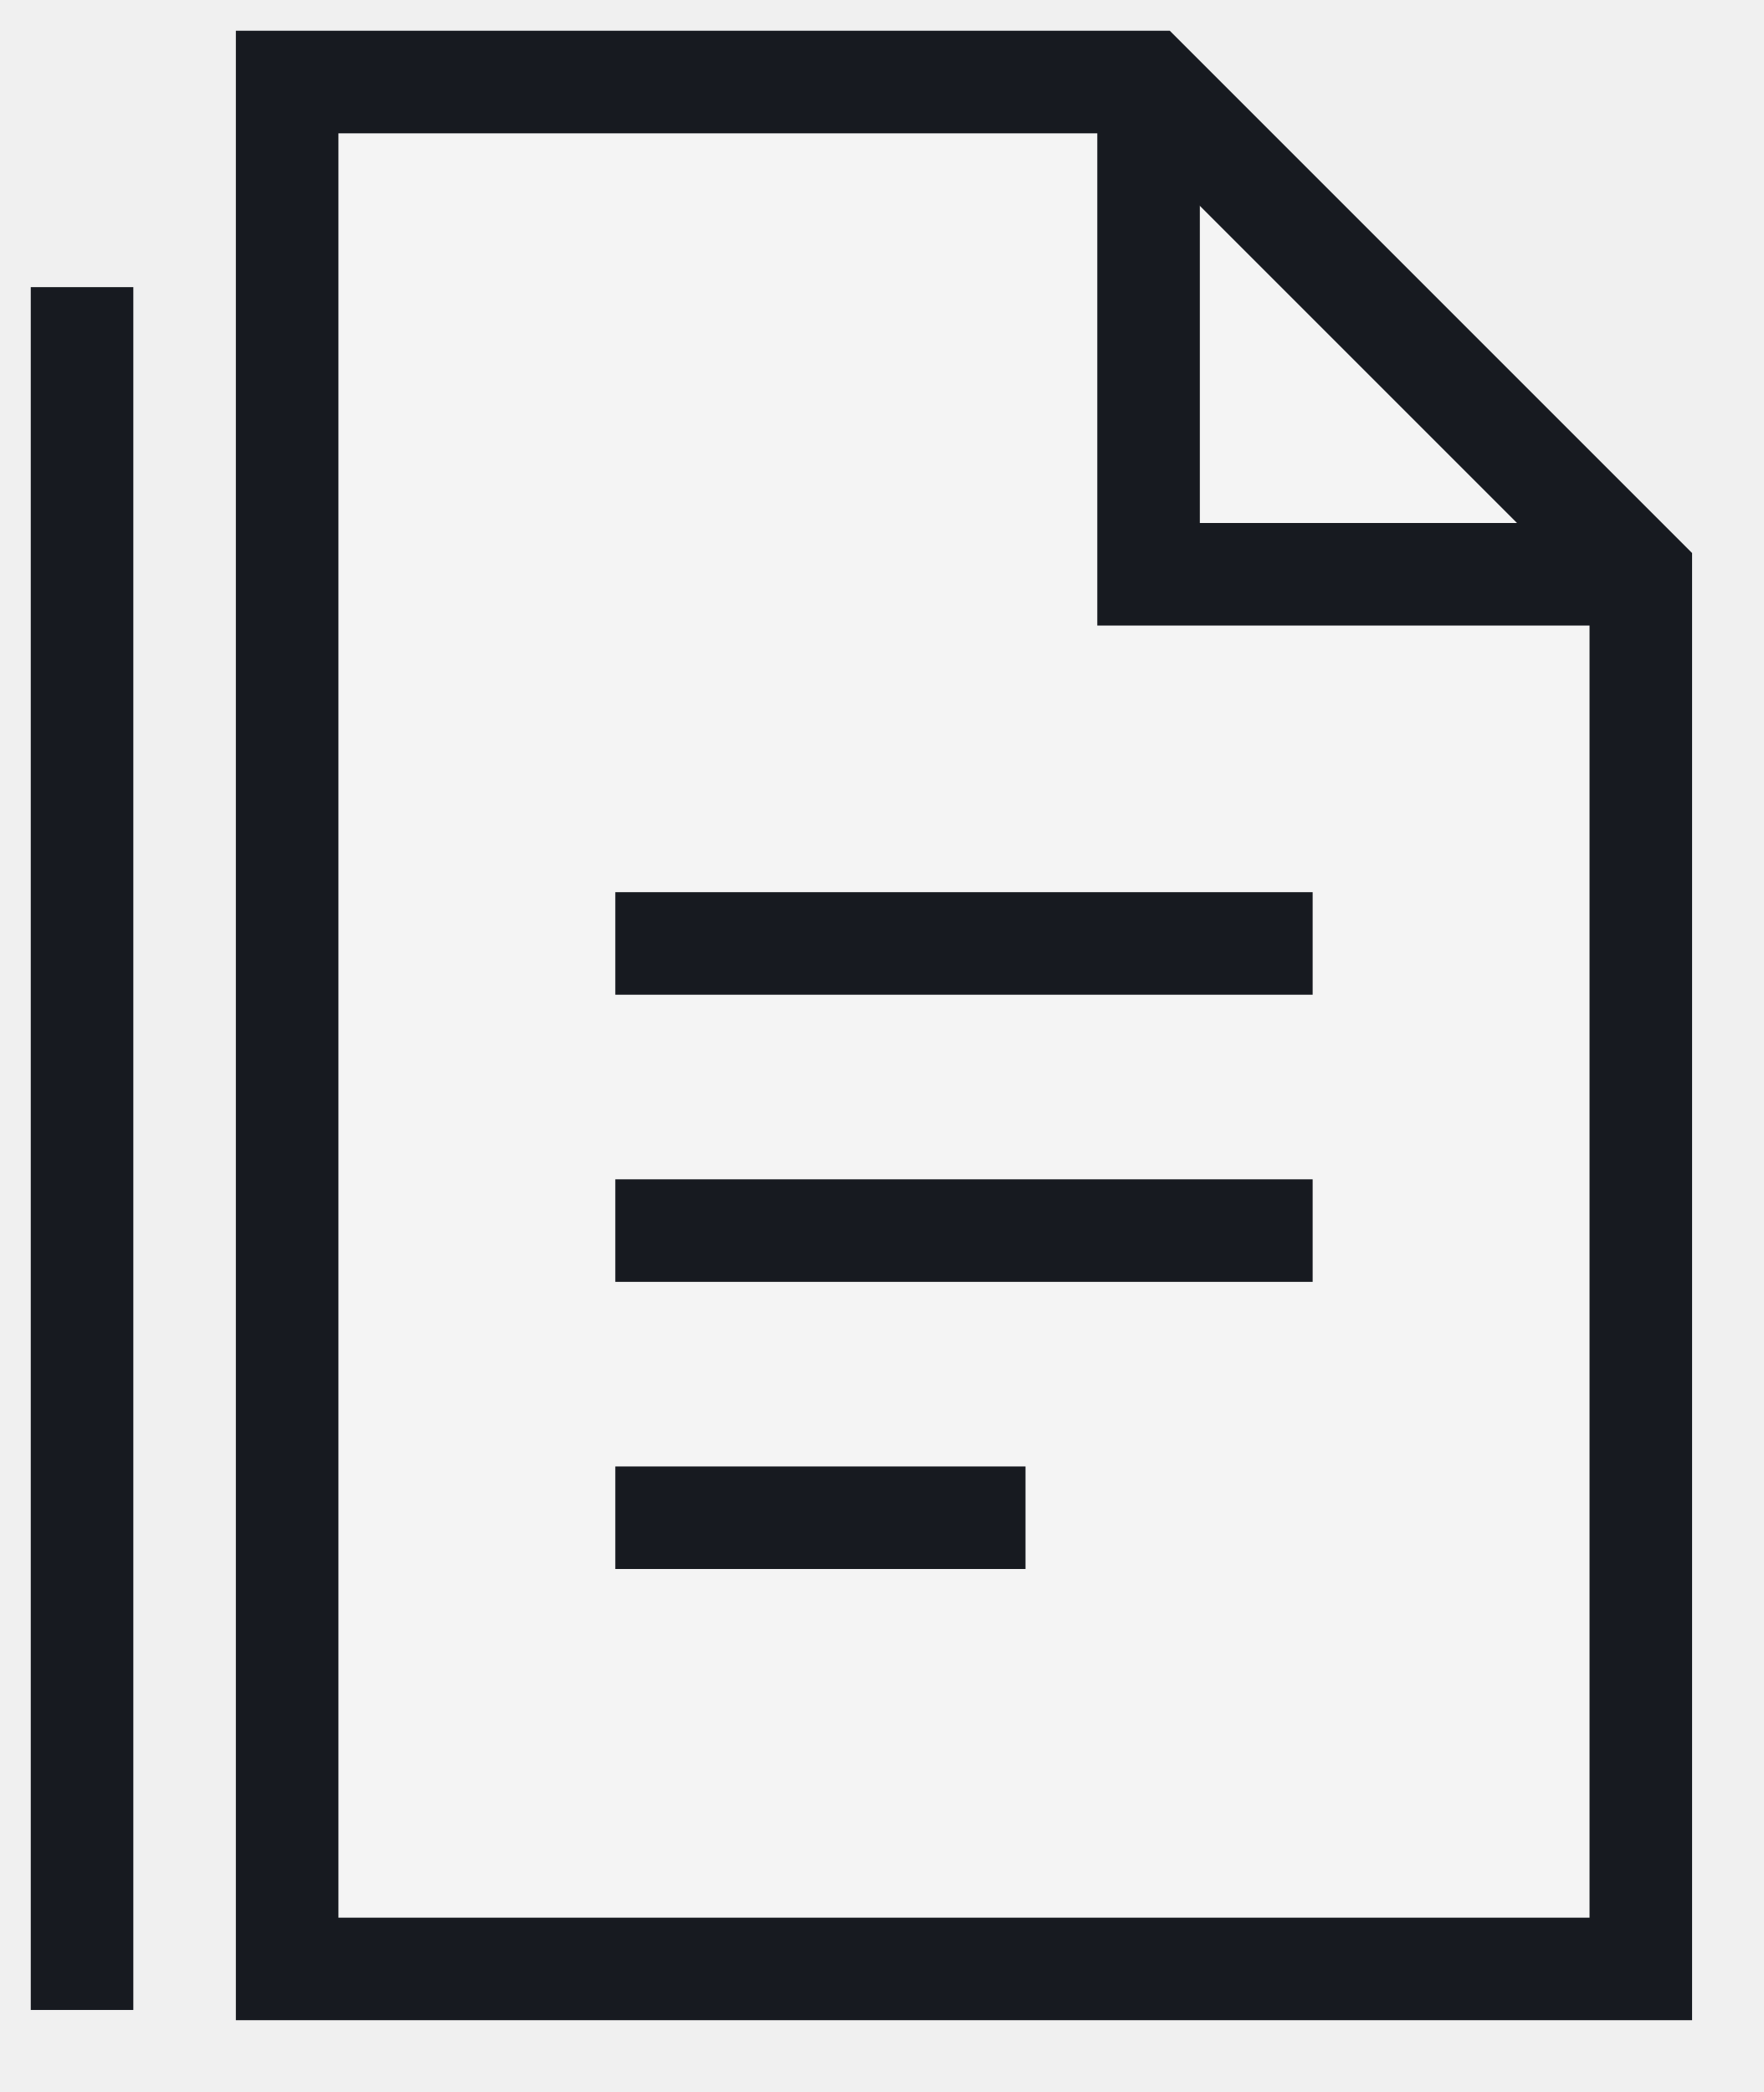
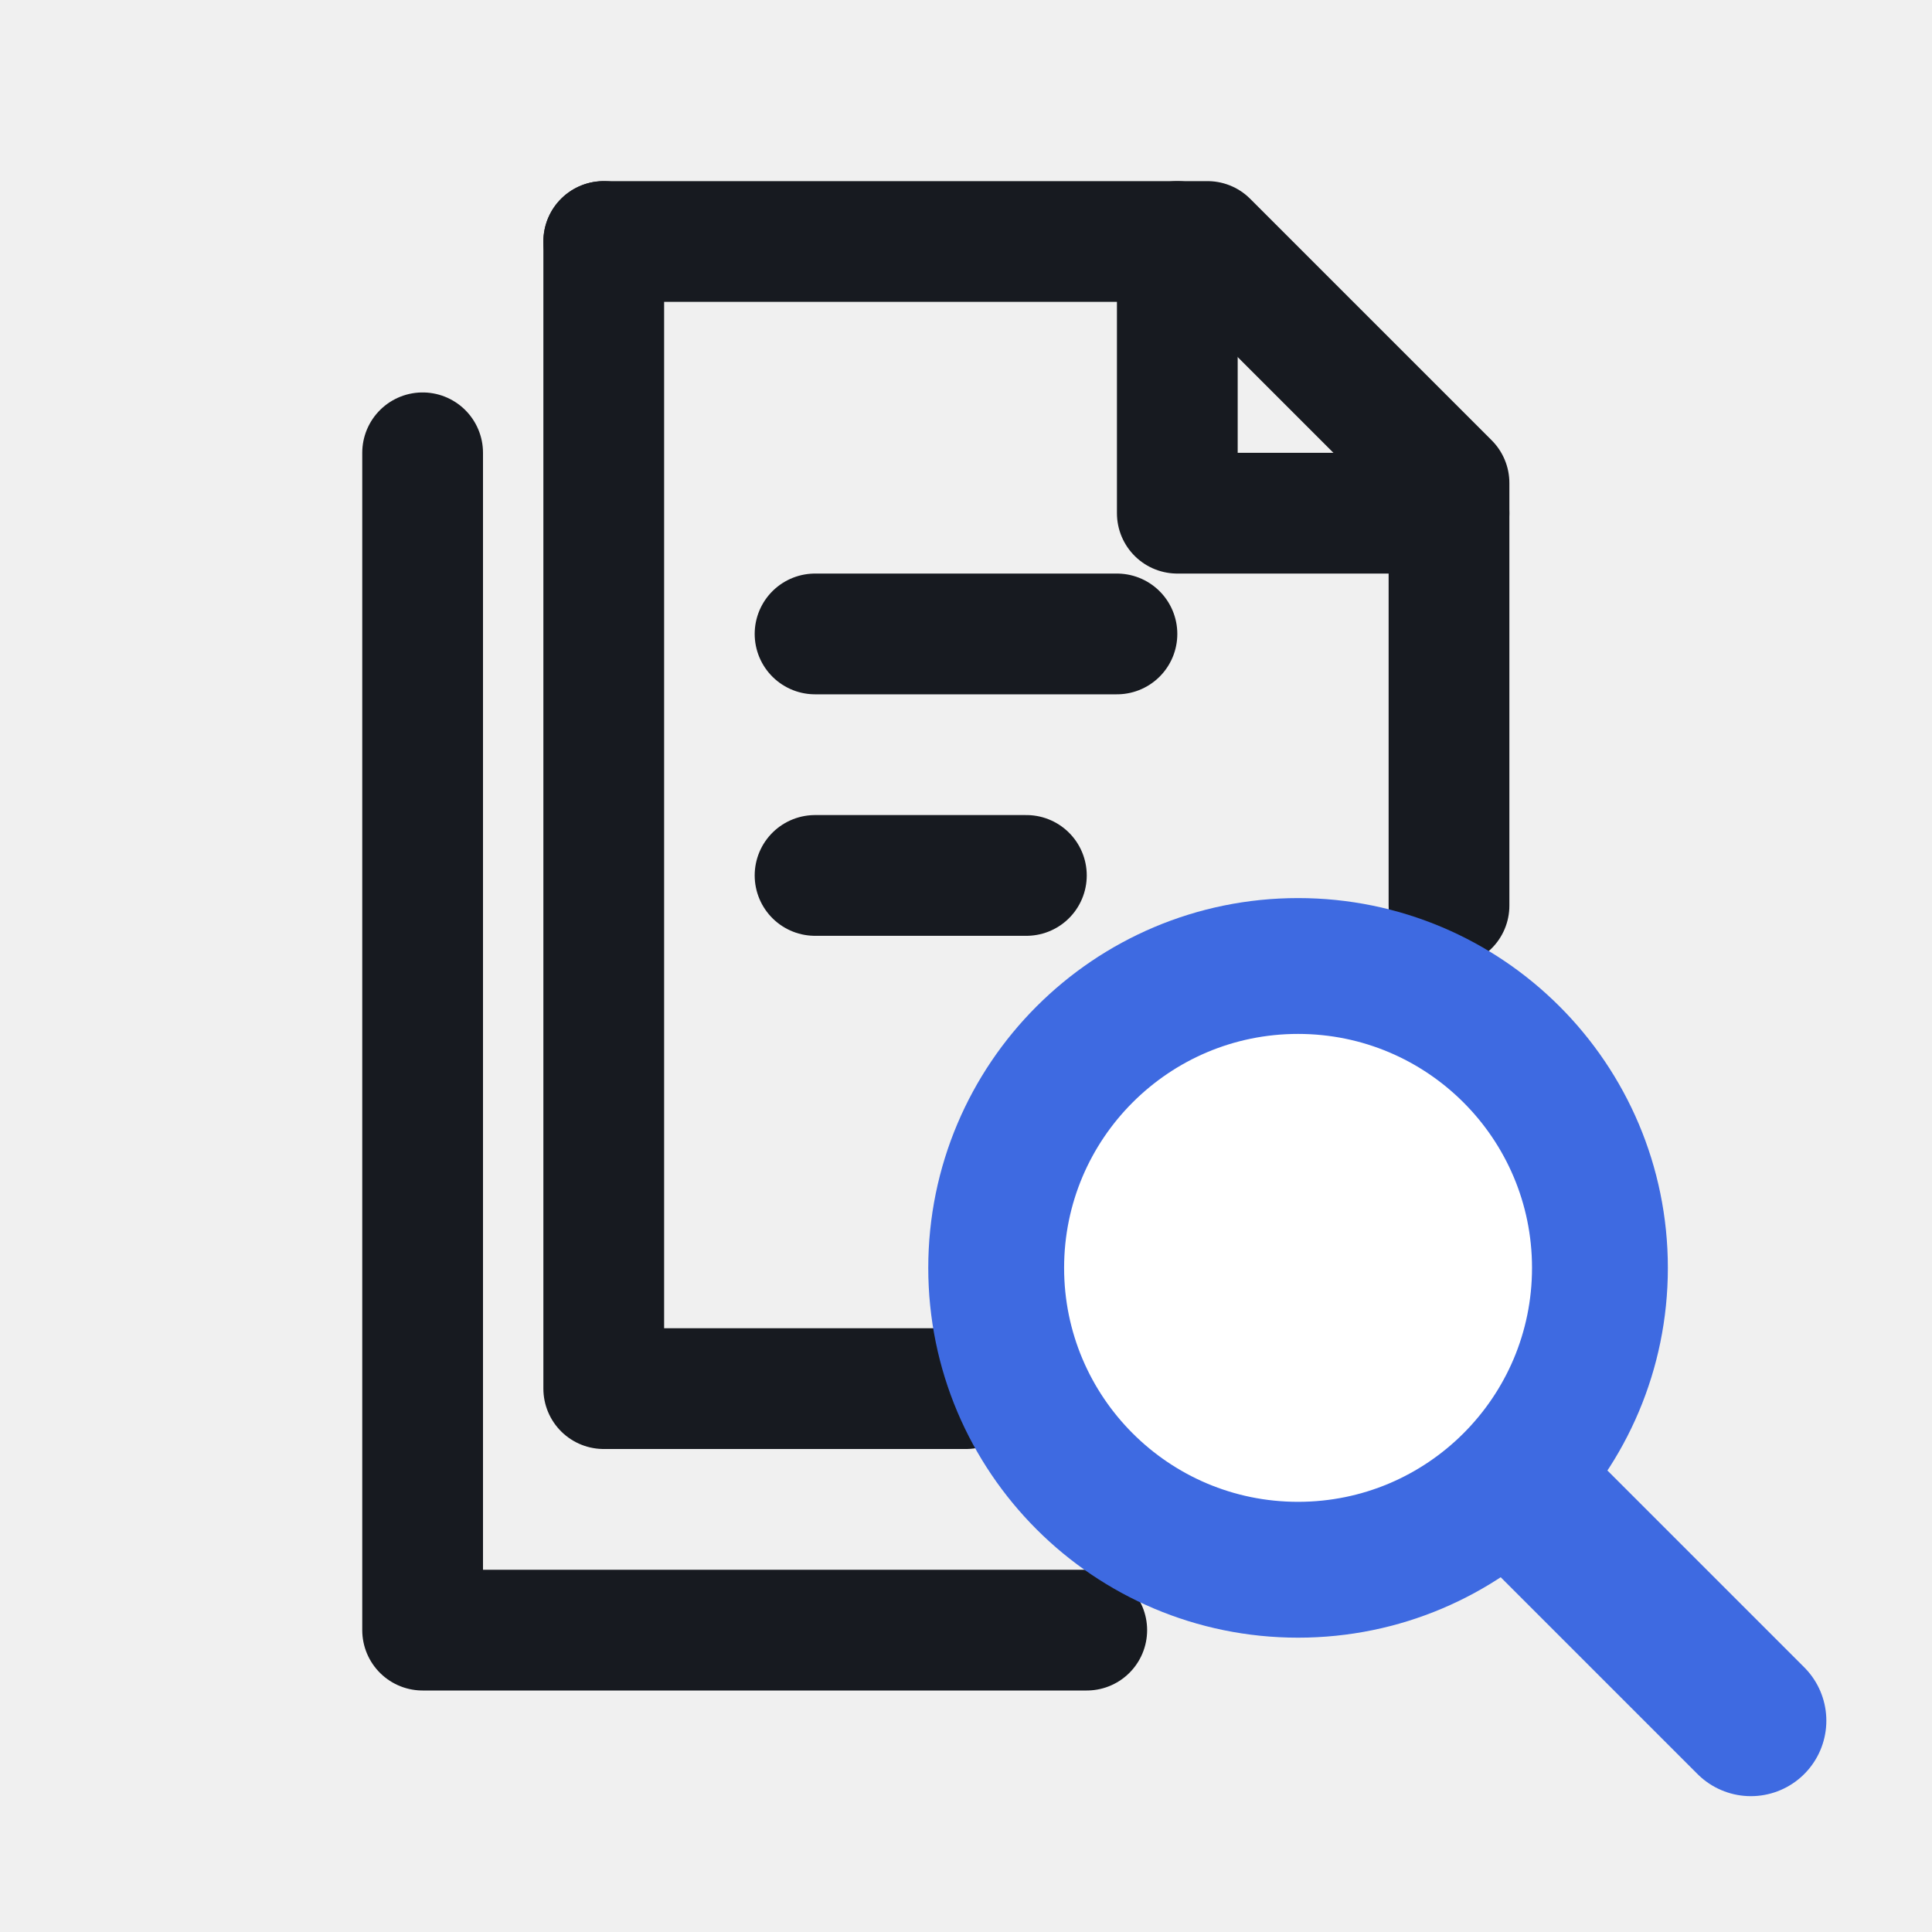
- <svg xmlns="http://www.w3.org/2000/svg" viewBox="0 0 43 51" fill="none">
-   <path d="M7 2h21l12 12v34H7V2Z" fill="#f4f4f4" stroke="#171a20" stroke-width="2.5" />
-   <path d="M28 2v12h12M15 23h17M15 30h17M15 37h10" stroke="#171a20" stroke-width="2.5" />
-   <path d="M2 7v42" stroke="#171a20" stroke-width="2.5" />
+ <svg xmlns="http://www.w3.org/2000/svg" viewBox="0 0 32 32" fill="none" stroke-linecap="round" stroke-linejoin="round">
+   <path d="M7 7.5V27h11" stroke="#171A20" stroke-width="2" />
+   <path d="M10 4h10l4 4v7" stroke="#171A20" stroke-width="2" />
+   <path d="M10 4v19h6M19.5 4v4.5H24M13.5 10.5h5M13.5 14.5h3.5" stroke="#171A20" stroke-width="2" />
+   <circle cx="21.5" cy="21" r="5" fill="#fff" stroke="#3E6AE1" stroke-width="2.25" />
+   <path d="M25.2 24.7L29 28.5" stroke="#3E6AE1" stroke-width="2.5" />
</svg>
